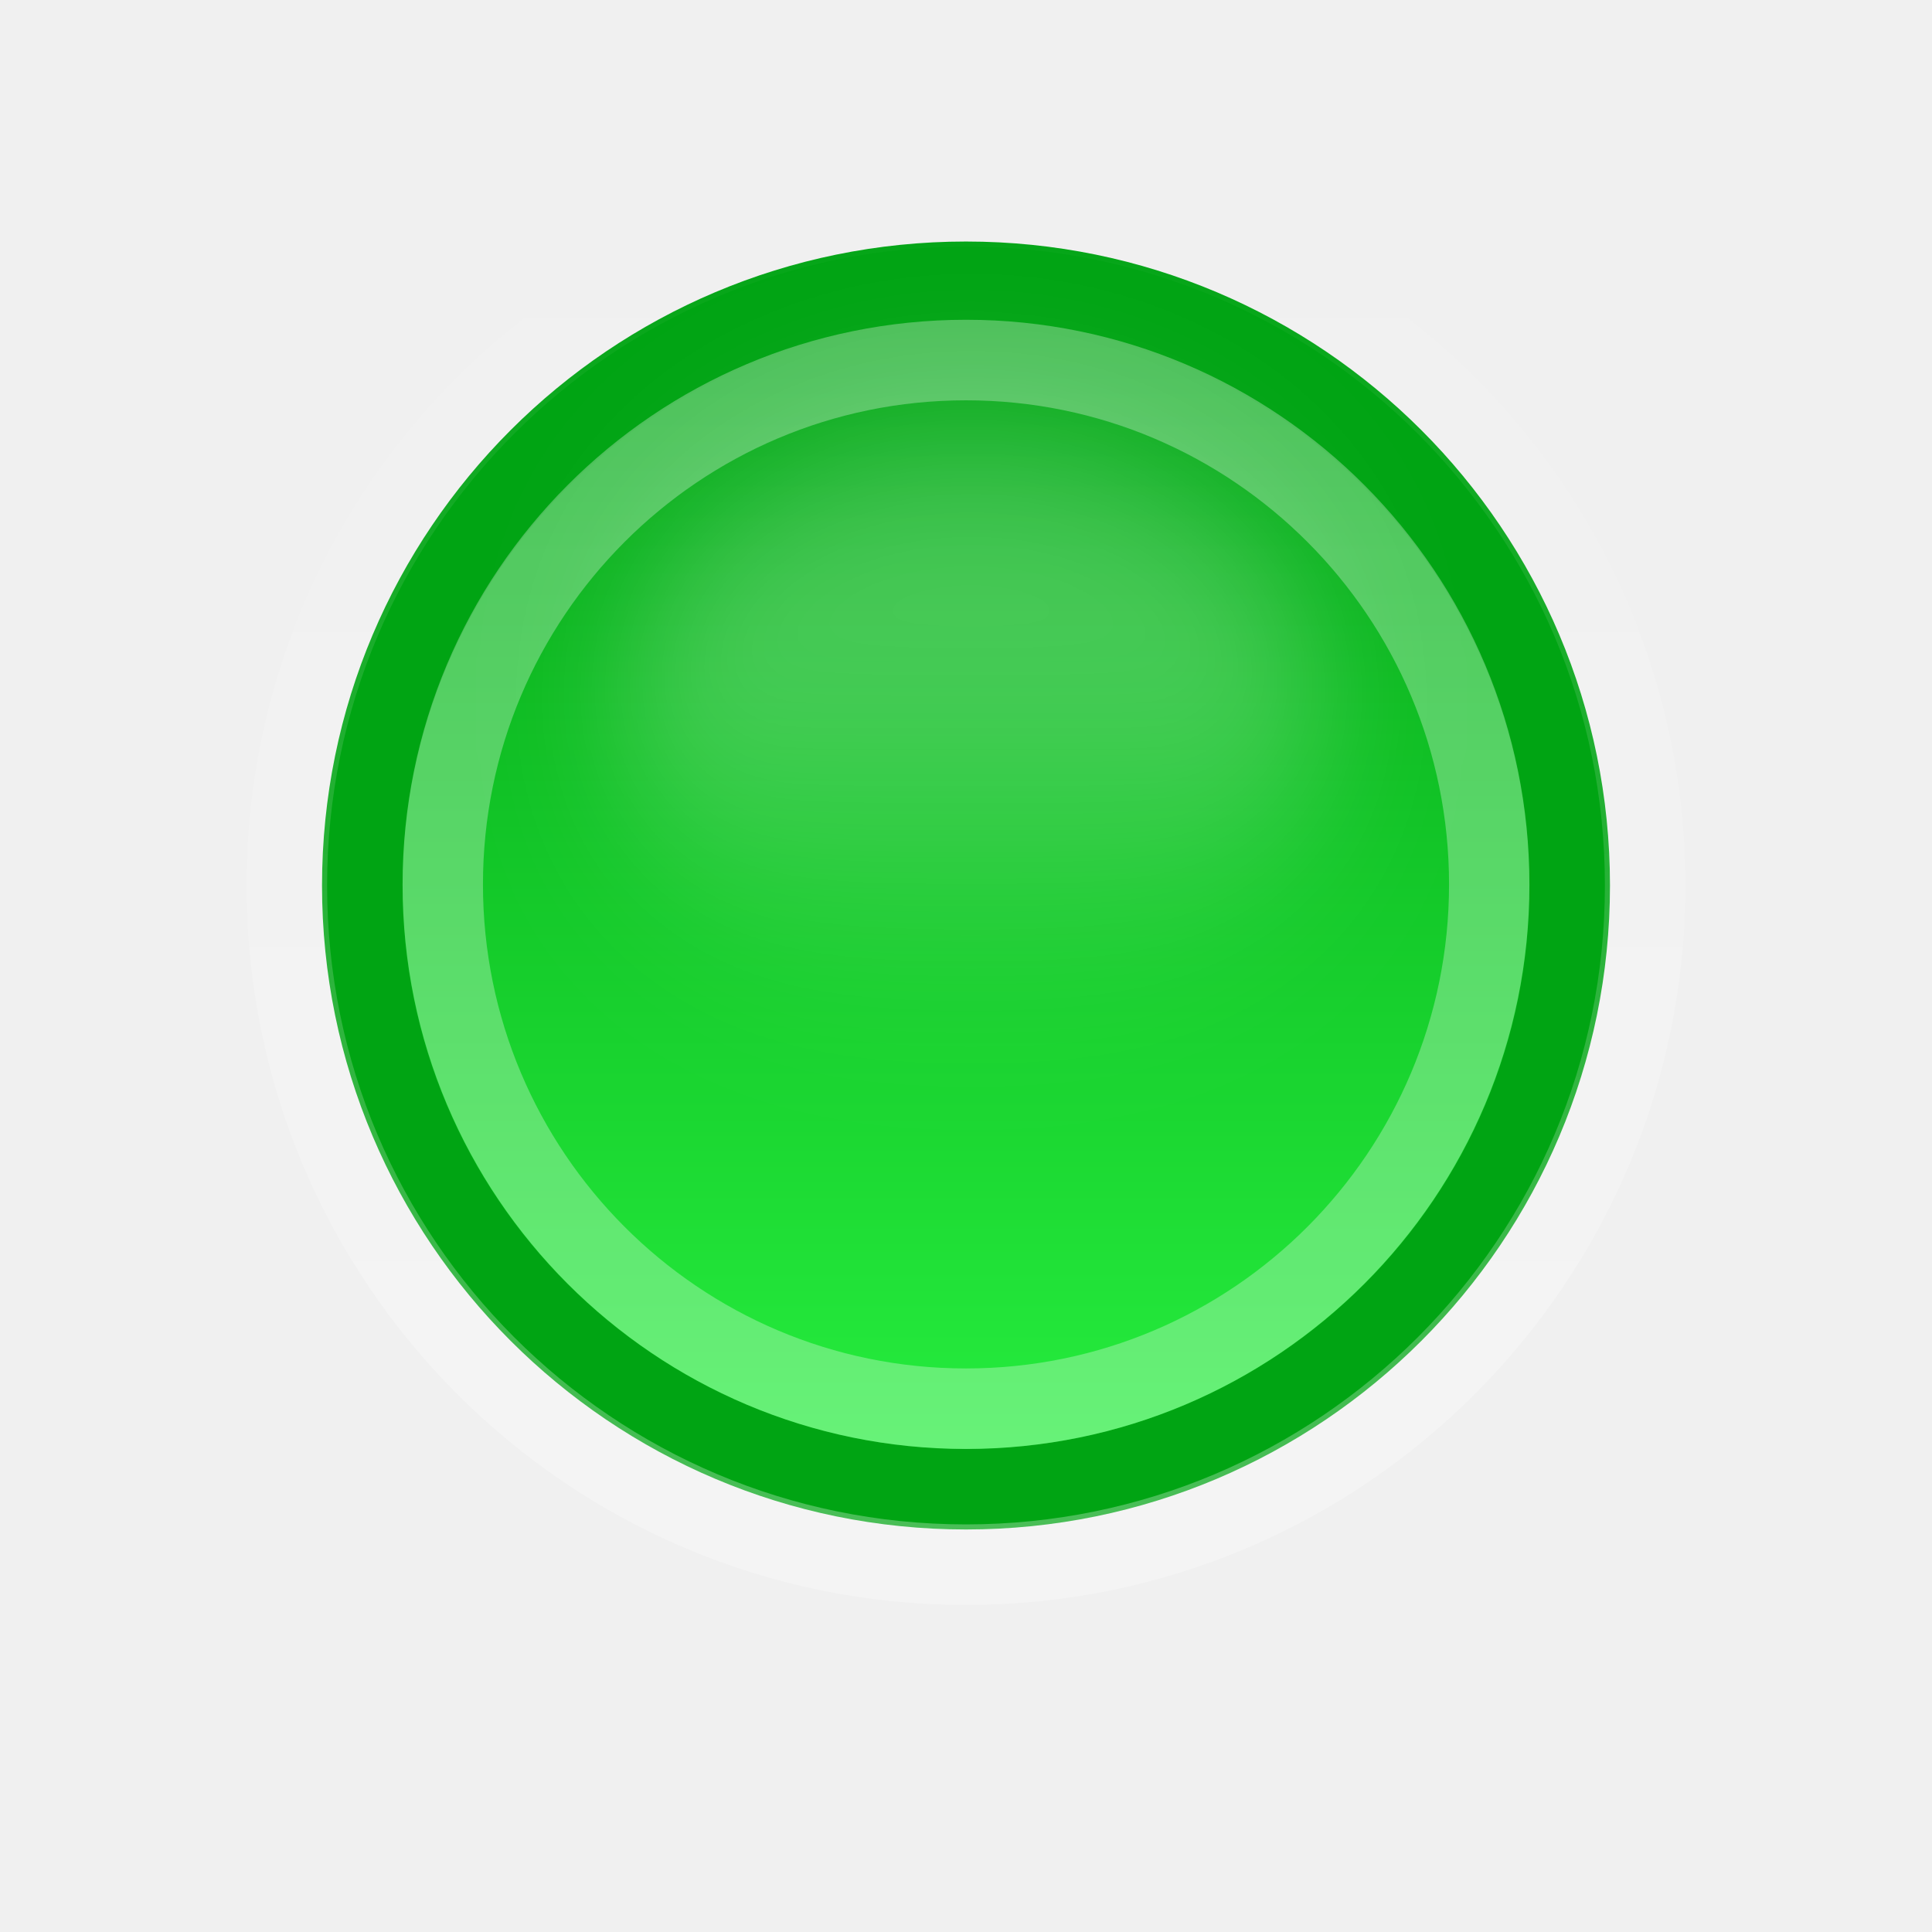
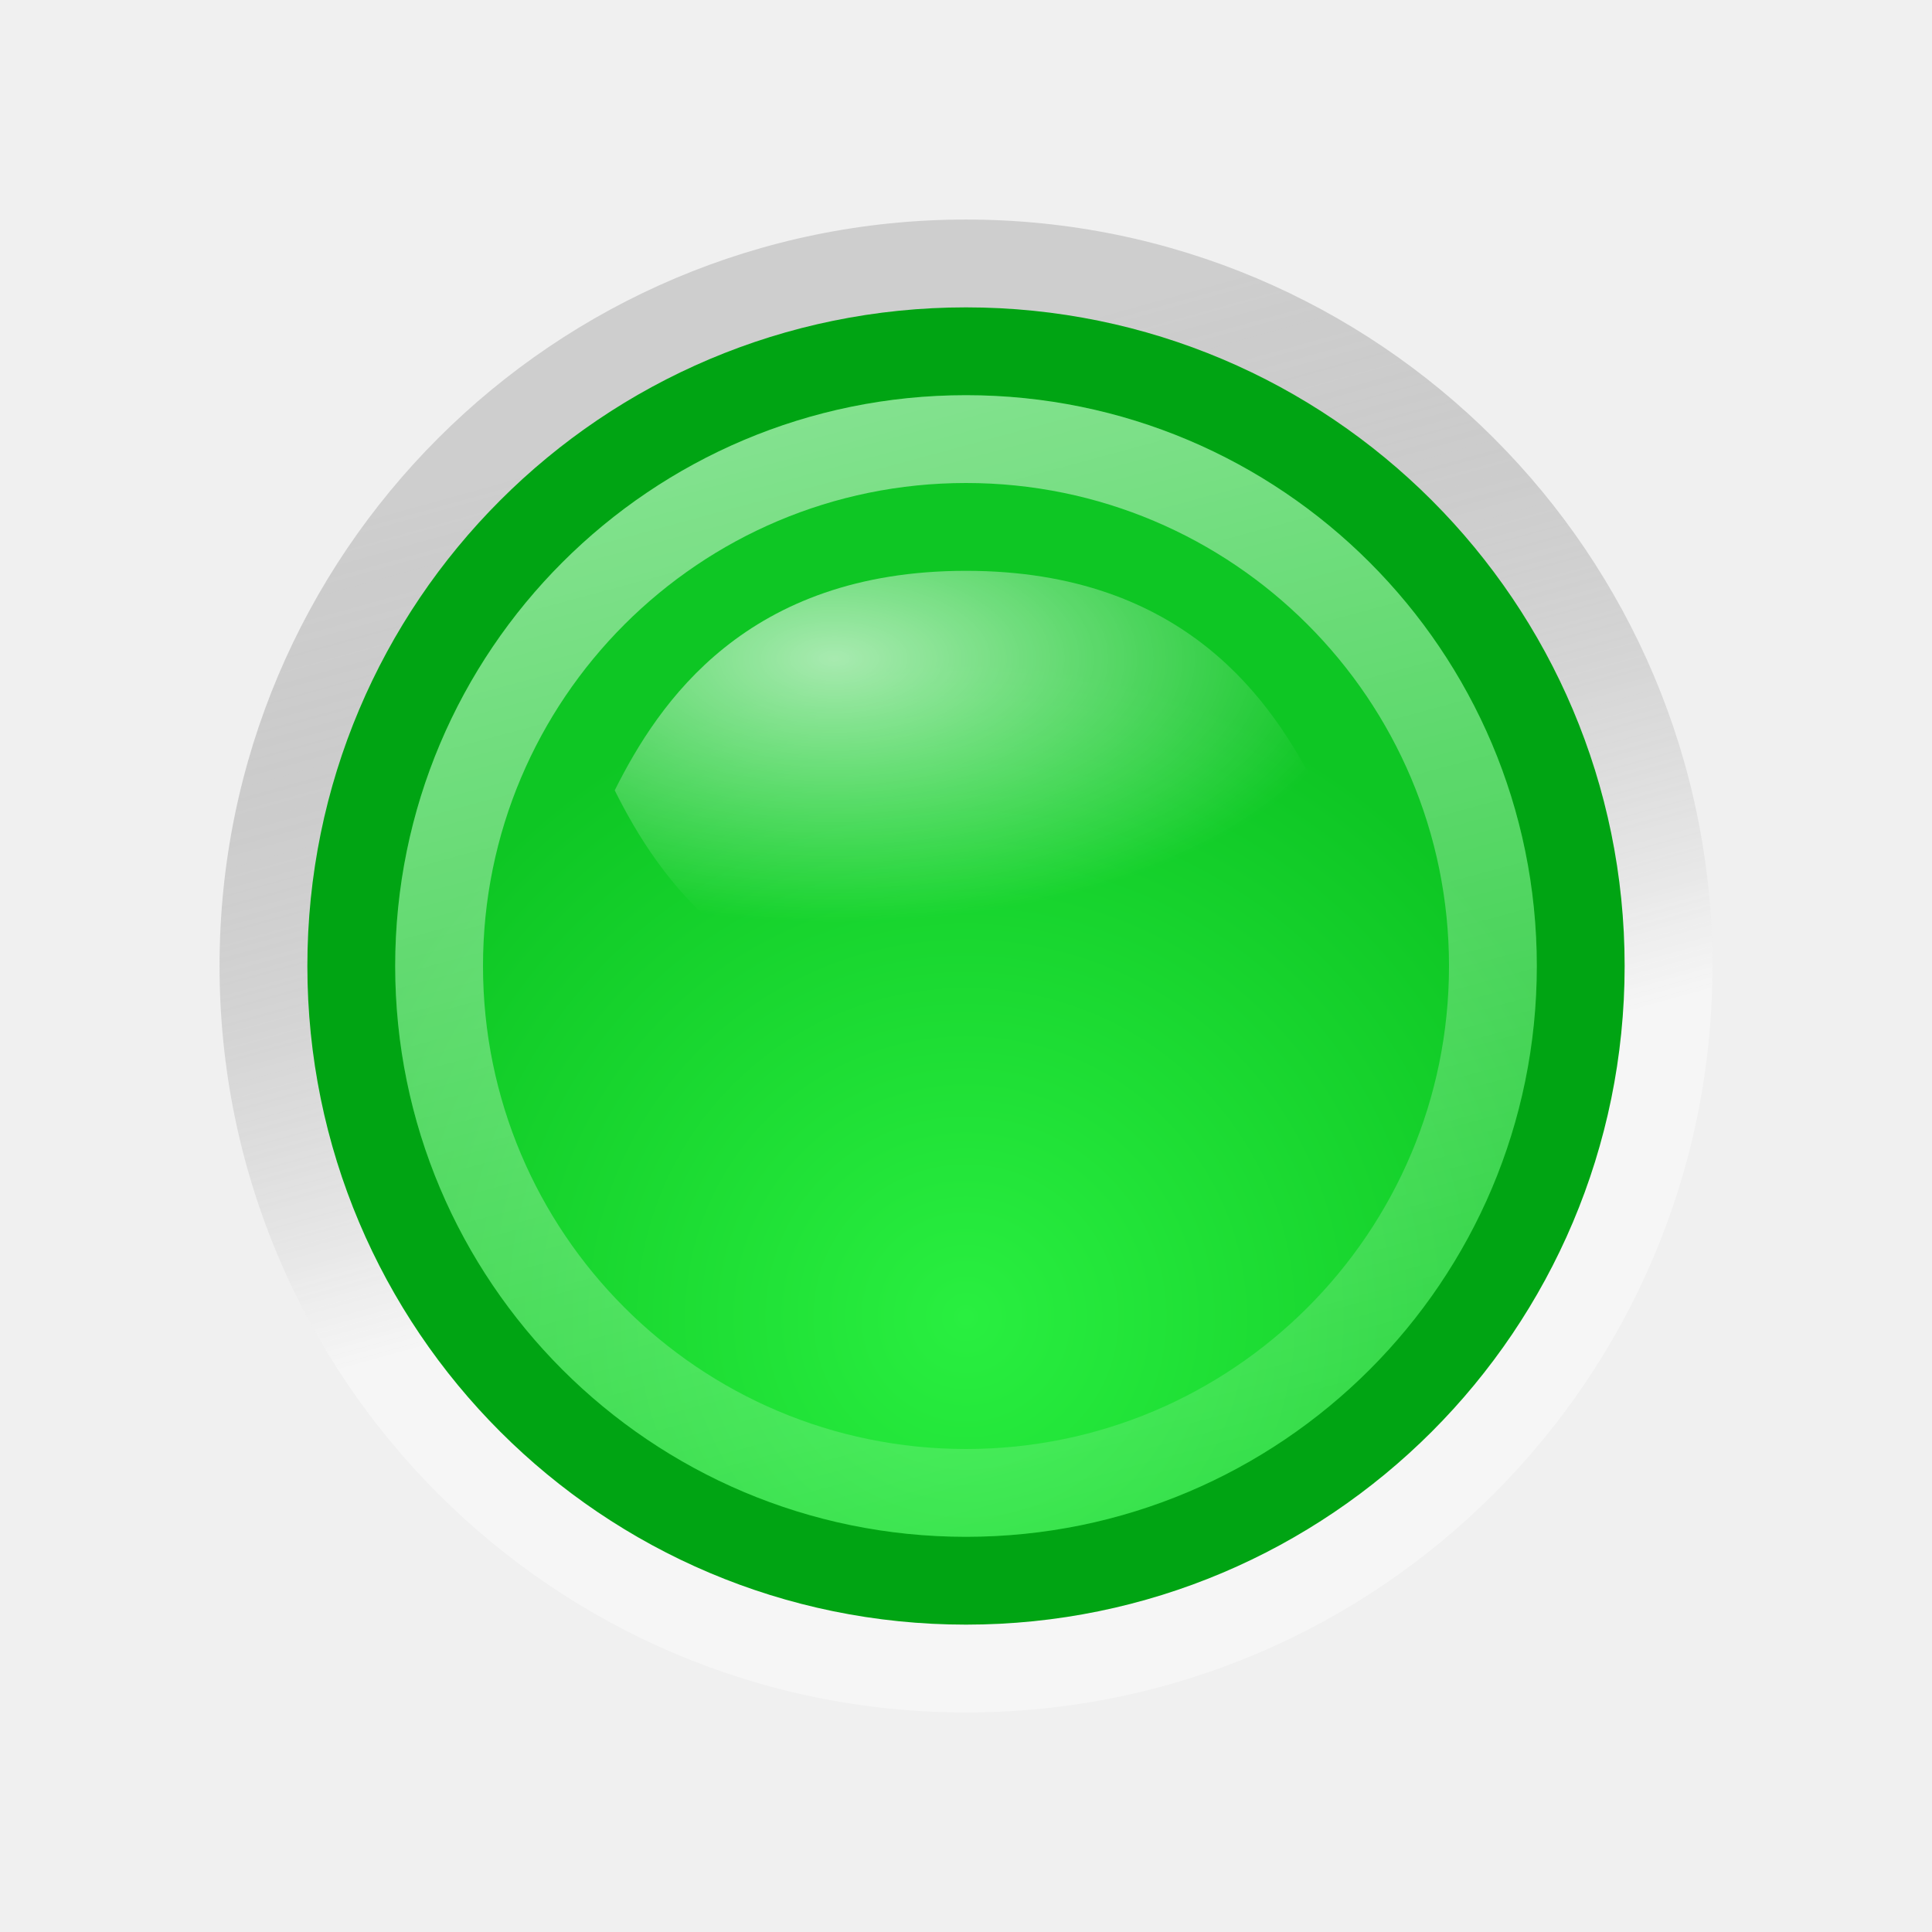
- <svg xmlns="http://www.w3.org/2000/svg" xmlns:xlink="http://www.w3.org/1999/xlink" width="24" height="24" id="svg4908" version="1.0">
-   <defs id="defs4910">
-     <linearGradient id="linearGradient5286">
-       <stop style="stop-color:#ffffff;stop-opacity:0.298" offset="0" id="stop5288" />
-       <stop style="stop-color:#ffffff;stop-opacity:0;" offset="1" id="stop5290" />
+ <svg xmlns="http://www.w3.org/2000/svg" height="22" width="22">
+   <defs>
+     <linearGradient id="A" x1="9" x2="11.5" y1="4.5" y2="13.5" gradientUnits="userSpaceOnUse">
+       <stop offset="0" stop-opacity=".353" />
+       <stop offset="1" stop-color="#fff" />
    </linearGradient>
-     <linearGradient id="linearGradient5208">
-       <stop style="stop-color:#ffffff;stop-opacity:1;" offset="0" id="stop5210" />
-       <stop style="stop-color:#ffffff;stop-opacity:0;" offset="1" id="stop5212" />
+     <radialGradient cx="9.5" cy="7.5" fx="9.5" fy="7.5" id="B" r="6" gradientUnits="userSpaceOnUse" gradientTransform="matrix(0,-0.5,1,0,2,12.25)">
+       <stop offset="0" stop-color="#fff" />
+       <stop offset="1" stop-color="#fff" stop-opacity="0" />
+     </radialGradient>
+     <linearGradient id="C" x1="6" x2="11" y1="3.5" y2="22" gradientUnits="userSpaceOnUse">
+       <stop offset="0" stop-color="#fff" />
+       <stop offset="1" stop-color="#fff" stop-opacity="0" />
    </linearGradient>
-     <linearGradient id="linearGradient6351">
-       <stop style="stop-color:#00a413;stop-opacity:1;" offset="0" id="stop6353" />
-       <stop style="stop-color:#28f040;stop-opacity:1;" offset="1" id="stop6355" />
-     </linearGradient>
-     <linearGradient xlink:href="#linearGradient6351" id="linearGradient6357" x1="7.632" y1="2.374" x2="7.632" y2="13.114" gradientUnits="userSpaceOnUse" />
-     <linearGradient xlink:href="#linearGradient5208" id="linearGradient5214" x1="7.955" y1="6.146" x2="7.955" y2="10.271" gradientUnits="userSpaceOnUse" />
-     <filter x="-0.228" width="1.455" y="-0.356" height="1.711" id="filter5280">
-       <feGaussianBlur stdDeviation="1.048" id="feGaussianBlur5282" />
-     </filter>
-     <linearGradient xlink:href="#linearGradient5286" id="linearGradient5292" x1="7.5" y1="13.026" x2="7.5" y2="1.616" gradientUnits="userSpaceOnUse" />
+     <radialGradient cx="11" cy="15" fx="11" fy="15" id="D" r="7.5" gradientUnits="userSpaceOnUse">
+       <stop offset="0" stop-color="#29ef40" />
+       <stop offset="1" stop-color="#0ec624" />
+     </radialGradient>
  </defs>
-   <g id="layer1">
-     <path style="opacity:1;fill:url(#linearGradient6357);fill-opacity:1;fill-rule:evenodd;stroke:#00a413;stroke-width:0.736;stroke-linecap:square;stroke-linejoin:miter;stroke-miterlimit:2.25;stroke-dasharray:none;stroke-dashoffset:0;stroke-opacity:1" id="path6347" d="M 13.016 7.5 A 5.516 5.516 0 1 1  1.984,7.5 A 5.516 5.516 0 1 1  13.016 7.5 z" transform="matrix(1.359566,0,0,1.359566,1.803255,0.8032547)" />
-     <path style="opacity:0.3;fill:none;fill-opacity:1;fill-rule:evenodd;stroke:#ffffff;stroke-width:0.698;stroke-linecap:square;stroke-linejoin:miter;stroke-miterlimit:2.25;stroke-dasharray:none;stroke-dashoffset:0;stroke-opacity:1" id="path6349" d="M 12.044 7.5 A 4.544 4.544 0 1 1  2.956,7.5 A 4.544 4.544 0 1 1  12.044 7.5 z" transform="matrix(1.430397,0,0,1.433447,1.272025,0.2352793)" />
-     <path style="opacity:0.253;color:#000000;fill:url(#linearGradient5214);fill-opacity:1.0;fill-rule:evenodd;stroke:none;stroke-width:0.5;stroke-linecap:round;stroke-linejoin:miter;marker:none;marker-start:none;marker-mid:none;marker-end:none;stroke-miterlimit:10;stroke-dasharray:none;stroke-dashoffset:0;stroke-opacity:1;visibility:visible;display:inline;overflow:visible;enable-background:accumulate;filter:url(#filter5280)" id="path4545" d="M 13.037,6.499 A 5.524,3.536 0 1 1 1.989,6.499 A 5.524,3.536 0 1 1 13.037,6.499 z" transform="matrix(0.8,0,0,1,6.054602,2.342291)" />
-     <path transform="matrix(1.529512,0,0,1.529512,0.5286615,-0.4713384)" d="M 13.016,7.5 A 5.516,5.516 0 1 1 1.984,7.5 A 5.516,5.516 0 1 1 13.016,7.5 z" id="path5284" style="opacity:1;fill:none;fill-opacity:1;fill-rule:evenodd;stroke:url(#linearGradient5292);stroke-width:0.654;stroke-linecap:square;stroke-linejoin:miter;stroke-miterlimit:2.25;stroke-dasharray:none;stroke-dashoffset:0;stroke-opacity:1" />
-   </g>
+   <circle cx="11" cy="11" r="8.5" opacity=".4" fill="url(#A)" />
+   <circle r="7" cy="11" cx="11" fill="url(#D)" stroke="#00a413" />
+   <path d="M11 6.5C8.5 6.5 7.5 8 7 9c.5 1 1.5 2.5 4 2.5S14.5 10 15 9c-.5-1-1.5-2.5-4-2.5z" opacity=".64" fill="url(#B)" />
+   <circle cx="11" cy="11" r="6" opacity=".545" fill="none" stroke="url(#C)" />
</svg>
